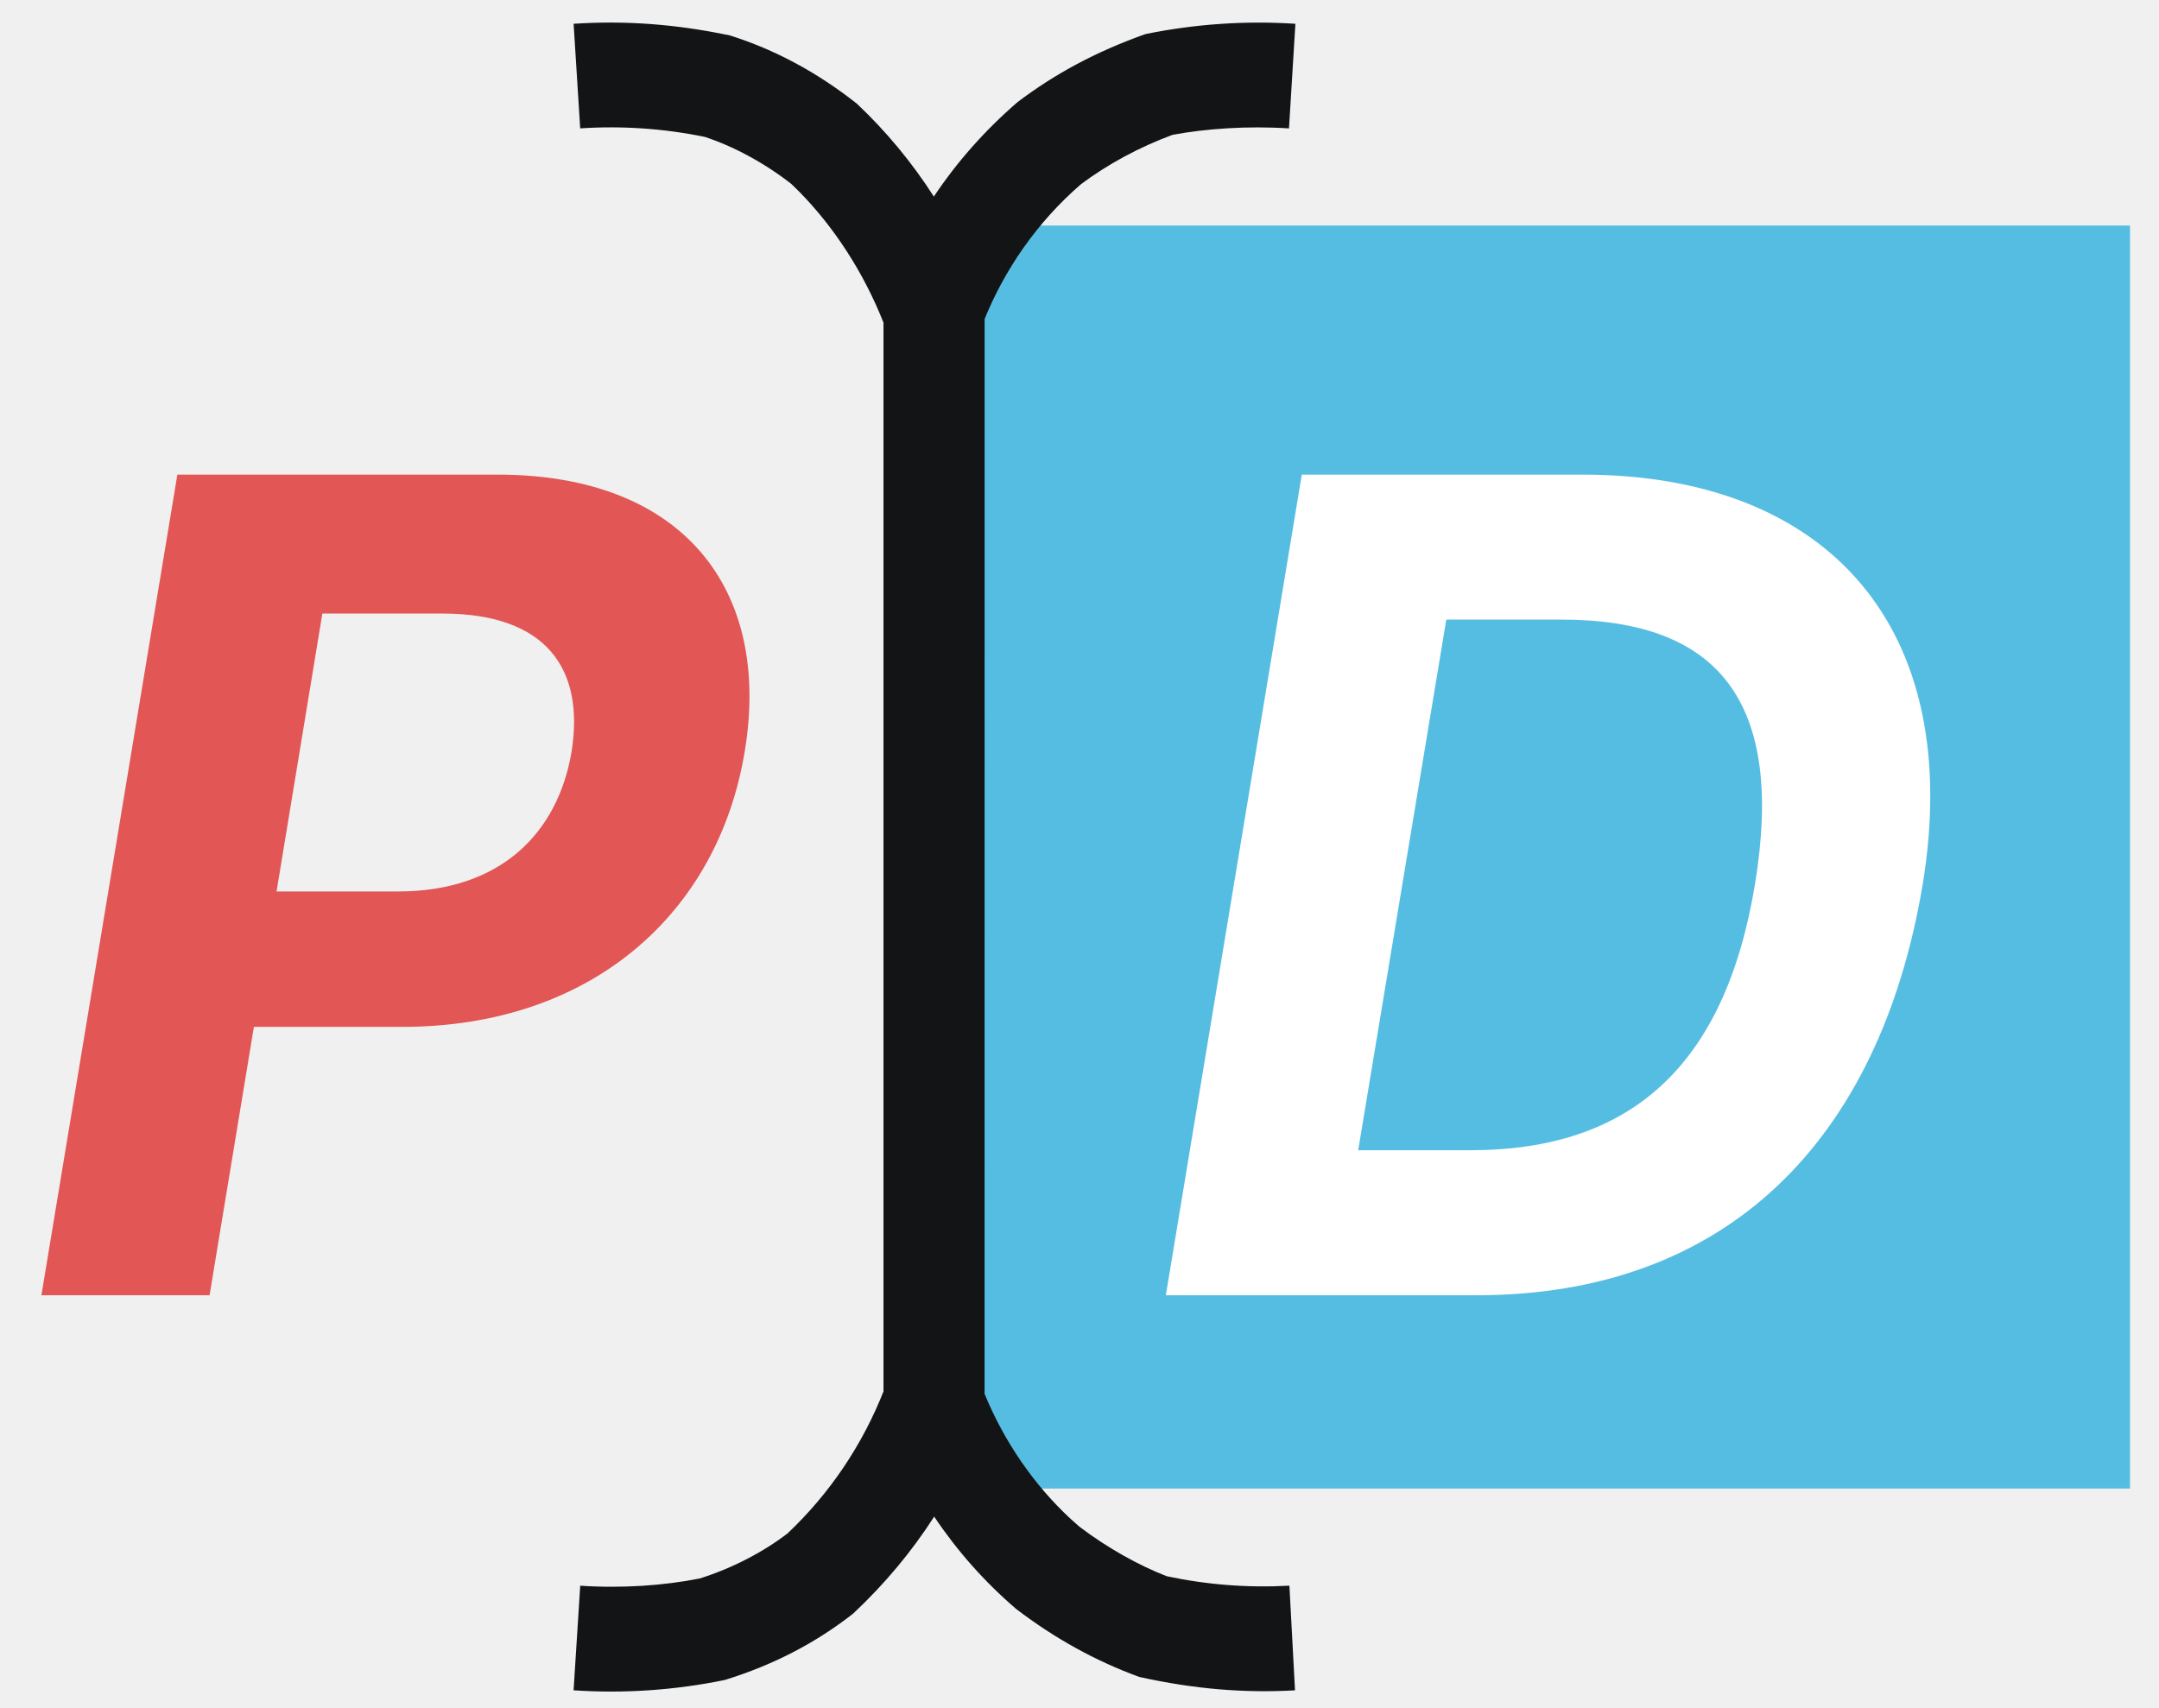
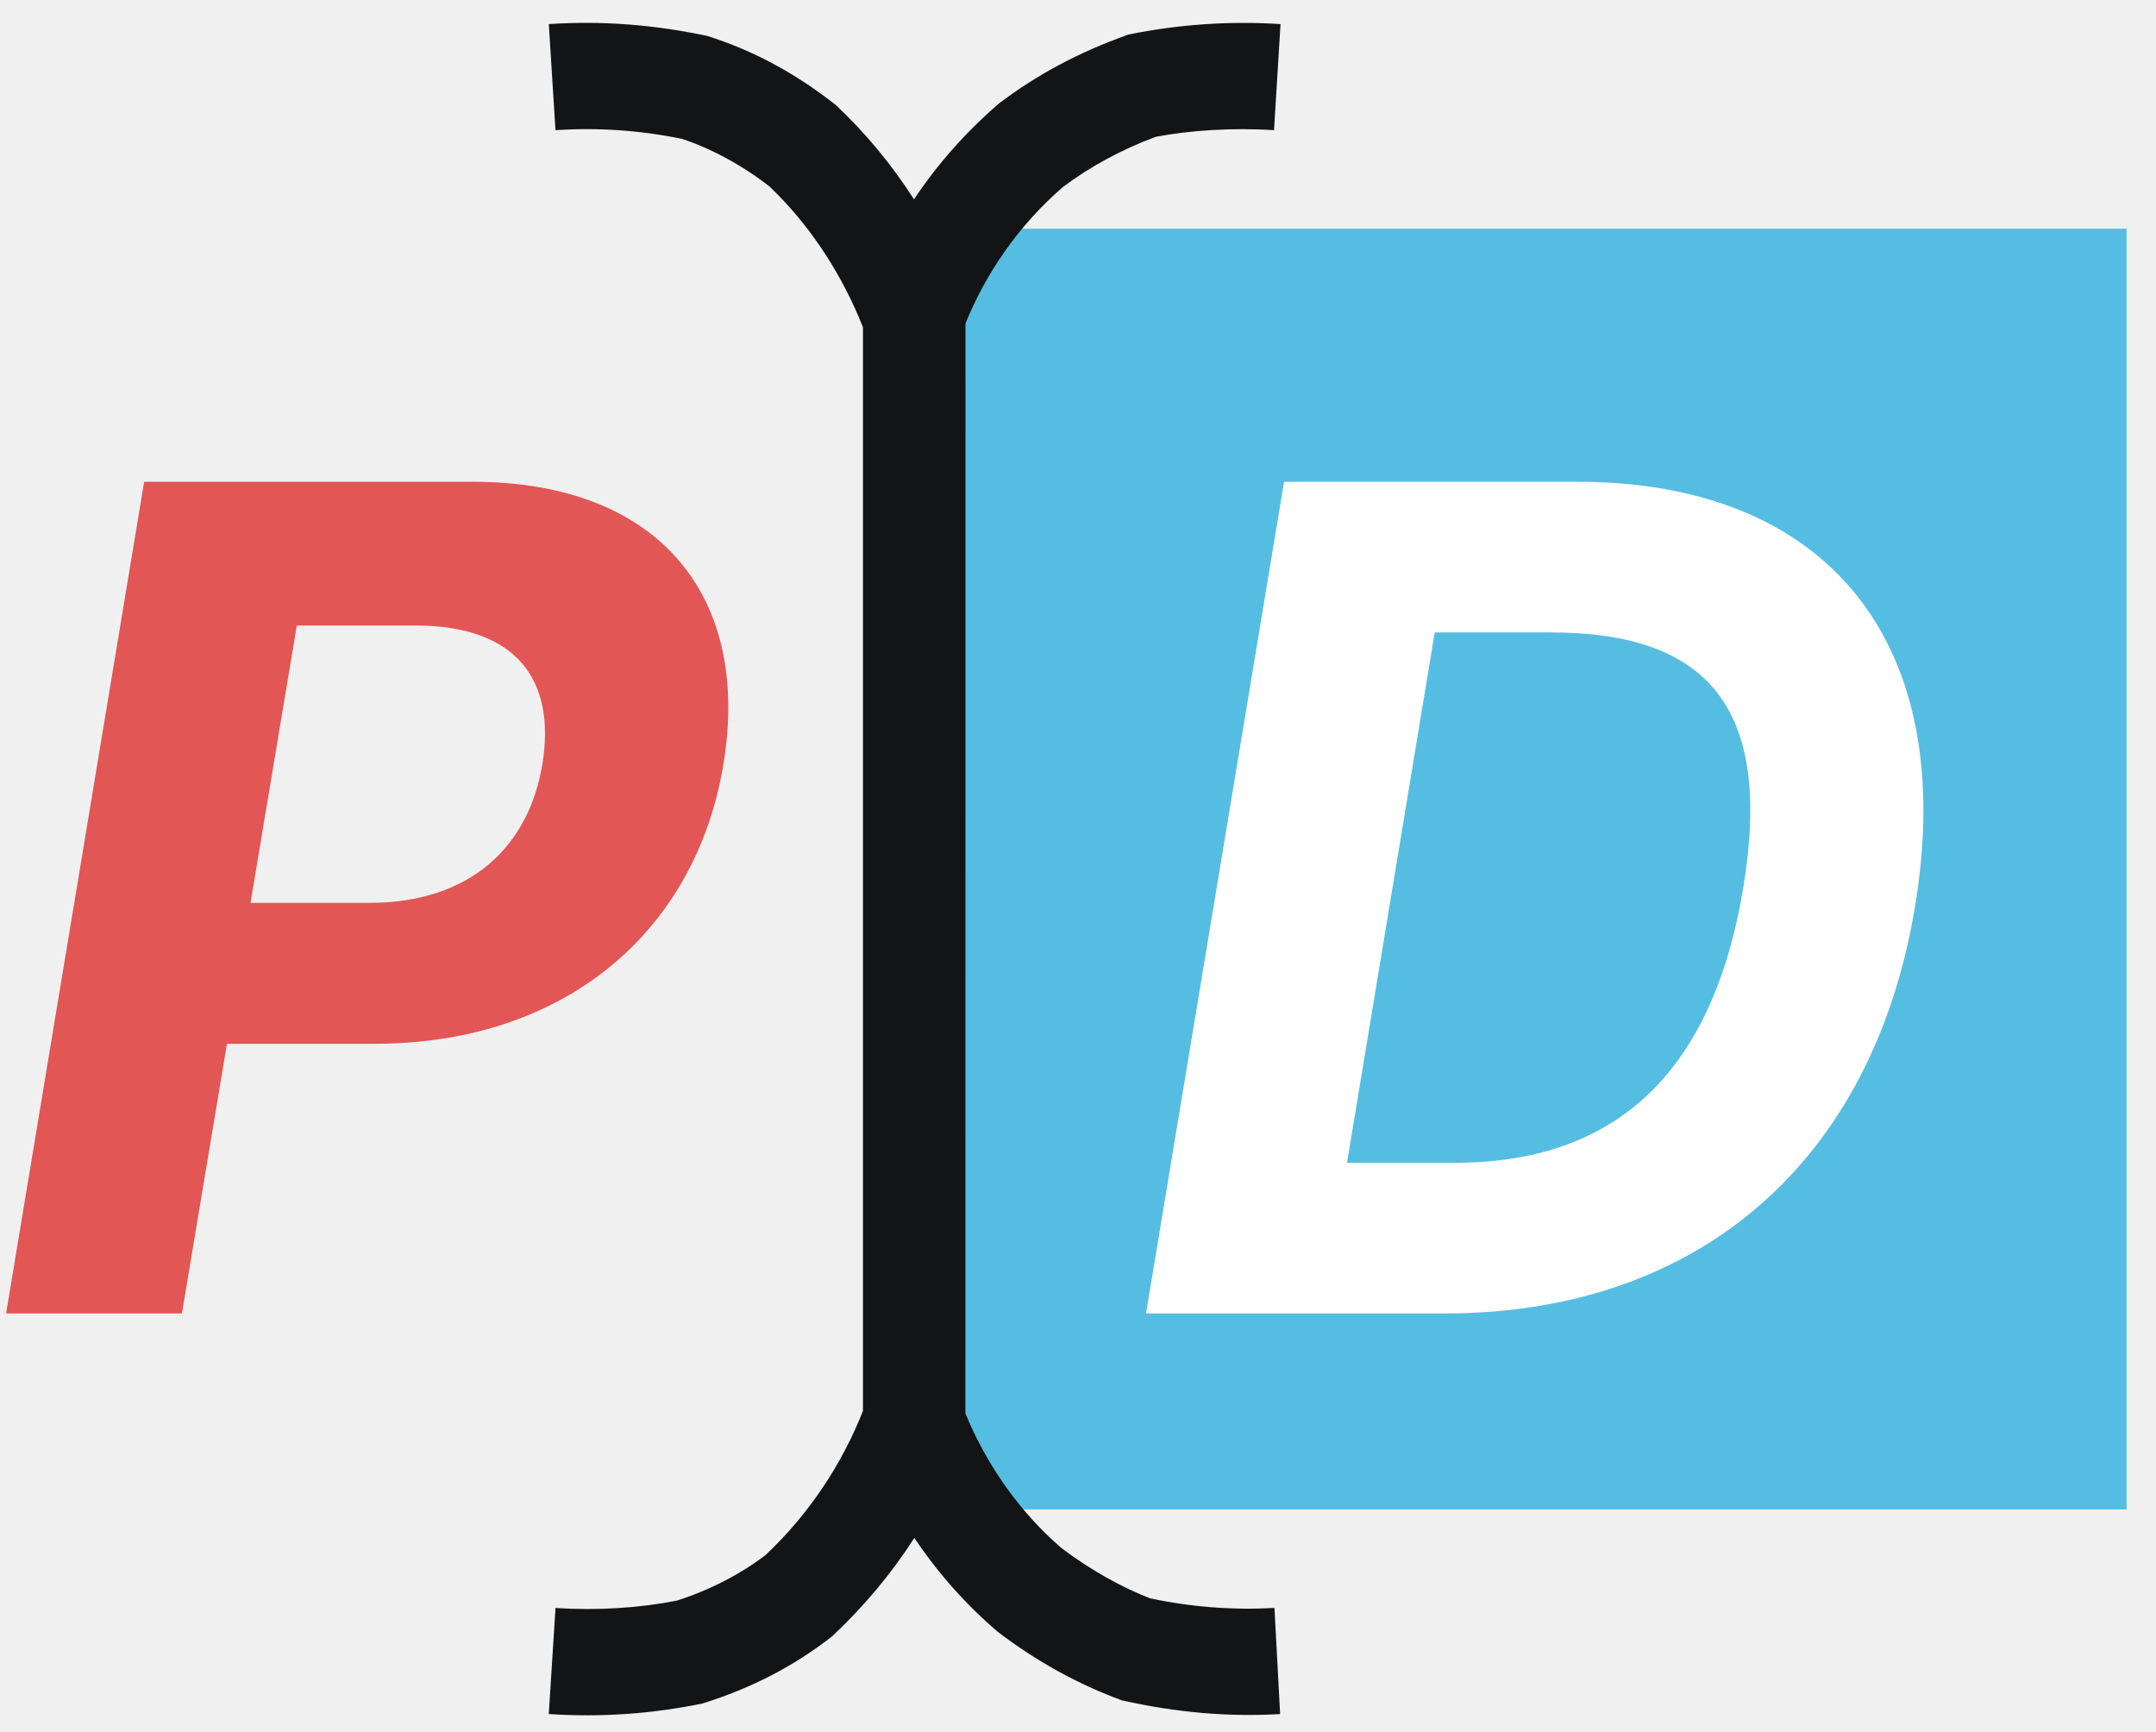
- <svg xmlns="http://www.w3.org/2000/svg" width="67px" height="53px" viewBox="0 0 67 53" version="1.1">
+ <svg xmlns="http://www.w3.org/2000/svg" width="66px" height="53px" viewBox="0 0 66 53" version="1.1">
  <g id="Web" stroke="none" stroke-width="1" fill="none" fill-rule="evenodd">
-     <g id="UI" transform="translate(-1369, -293)">
-       <g id="Group" transform="translate(1369, 293)">
-         <rect id="Rectangle" fill="#56BDE2" x="29.7" y="7" width="36.4" height="39.2" />
-         <text id="P" font-family="Inter-BoldItalic, Inter" font-size="35" font-style="italic" font-weight="bold" letter-spacing="-0.578" fill="#E25656">
-           <tspan x="0.566" y="40.2">P</tspan>
-         </text>
-         <text id="D" font-family="Inter-BoldItalic, Inter" font-size="35" font-style="italic" font-weight="bold" letter-spacing="-0.578" fill="#FFFFFF">
-           <tspan x="35.461" y="40.2">D</tspan>
-         </text>
-         <path d="M3.138,15.4 L6.385,15.599 C6.302,16.884 6.391,18.175 6.585,19.213 C6.97,20.258 7.509,21.243 8.119,22.056 C9.28,23.397 10.759,24.44 12.429,25.096 L12.304,25.044 L45.66,25.046 C47.161,24.429 48.502,23.498 49.542,22.374 L49.783,22.103 C50.46,21.212 50.998,20.228 51.32,19.394 C51.587,18.143 51.685,16.863 51.614,15.586 L51.614,15.586 L54.862,15.412 C54.949,16.963 54.83,18.519 54.445,20.25 C53.955,21.588 53.265,22.848 52.339,24.063 C51.503,25.039 50.537,25.895 49.47,26.61 C50.551,27.302 51.557,28.14 52.482,29.126 C53.38,30.274 54.063,31.569 54.54,33.104 C54.858,34.649 54.966,36.228 54.861,37.8 L54.861,37.8 L51.615,37.594 C51.701,36.3 51.612,35 51.39,33.883 C51.067,32.859 50.56,31.899 49.991,31.16 C48.755,29.85 47.234,28.827 45.54,28.165 L45.583,28.183 L12.414,28.183 C10.858,28.797 9.451,29.715 8.355,30.792 L8.106,31.046 C7.44,31.9 6.933,32.86 6.649,33.727 C6.388,35 6.299,36.3 6.384,37.595 L6.384,37.595 L3.138,37.799 C3.034,36.227 3.142,34.649 3.5,32.948 C3.937,31.569 4.62,30.276 5.613,29.014 C6.474,28.1 7.444,27.297 8.501,26.62 C7.427,25.904 6.442,25.034 5.566,24.019 C4.703,22.877 4.015,21.619 3.459,20.059 C3.145,18.526 3.037,16.96 3.138,15.4 L3.138,15.4 Z" id="beam" fill="#131415" fill-rule="nonzero" transform="translate(29, 26.6) rotate(90) translate(-29, -26.6) " />
+     <g id="UI" transform="translate(-1370, -293)">
+       <g id="Group-3" transform="translate(1370.187, 293)">
+         <rect id="Rectangle" fill="#56BDE2" x="28.513" y="7" width="36.4" height="39.2" />
+         <path d="M5.382,40.2 L6.761,31.947 L11.273,31.947 C17.152,31.947 21.129,28.467 21.962,23.371 C22.795,18.3 20.048,14.745 14.268,14.745 L4.226,14.745 L-9.09494702e-13,40.2 L5.382,40.2 Z M11.111,27.634 L7.482,27.634 L8.899,19.145 L12.528,19.145 C15.636,19.145 16.829,20.823 16.419,23.371 C16.009,25.894 14.231,27.634 11.111,27.634 Z" id="P" fill="#E25656" fill-rule="nonzero" />
+         <path d="M44.043,40.2 C51.799,40.2 57.143,35.564 58.436,27.746 C59.778,19.68 55.776,14.745 48.095,14.745 L39.121,14.745 L34.896,40.2 L44.043,40.2 Z M44.354,35.589 L41.048,35.589 L43.733,19.357 L47.287,19.357 C52.06,19.357 54.098,21.631 53.179,27.162 C52.222,32.966 49.152,35.589 44.354,35.589 Z" id="D" fill="#FFFFFF" fill-rule="nonzero" />
+         <path d="M1.95,15.4 L5.197,15.599 C5.114,16.884 5.203,18.175 5.398,19.213 C5.783,20.258 6.322,21.243 6.932,22.056 C8.092,23.397 9.572,24.44 11.241,25.096 L11.117,25.044 L44.473,25.046 C45.974,24.429 47.314,23.498 48.354,22.374 L48.596,22.103 C49.272,21.212 49.811,20.228 50.132,19.394 C50.399,18.143 50.498,16.863 50.426,15.586 L50.426,15.586 L53.675,15.412 C53.762,16.963 53.642,18.519 53.257,20.25 C52.767,21.588 52.078,22.848 51.152,24.063 C50.316,25.039 49.35,25.895 48.283,26.61 C49.364,27.302 50.37,28.14 51.295,29.126 C52.193,30.274 52.876,31.569 53.353,33.104 C53.671,34.649 53.779,36.228 53.674,37.8 L53.674,37.8 L50.427,37.594 C50.514,36.3 50.425,35 50.203,33.883 C49.879,32.859 49.373,31.899 48.804,31.16 C47.568,29.85 46.047,28.827 44.353,28.165 L44.396,28.183 L11.227,28.183 C9.671,28.797 8.264,29.715 7.168,30.792 L6.918,31.046 C6.253,31.9 5.746,32.86 5.462,33.727 C5.2,35 5.111,36.3 5.197,37.595 L5.197,37.595 L1.95,37.799 C1.846,36.227 1.954,34.649 2.312,32.948 C2.75,31.569 3.432,30.276 4.426,29.014 C5.286,28.1 6.257,27.297 7.314,26.62 C6.239,25.904 5.255,25.034 4.379,24.019 C3.516,22.877 2.827,21.619 2.271,20.059 C1.958,18.526 1.85,16.96 1.95,15.4 L1.95,15.4 Z" id="beam" fill="#131415" fill-rule="nonzero" transform="translate(27.8126, 26.6) rotate(90) translate(-27.8126, -26.6) " />
      </g>
    </g>
  </g>
</svg>
